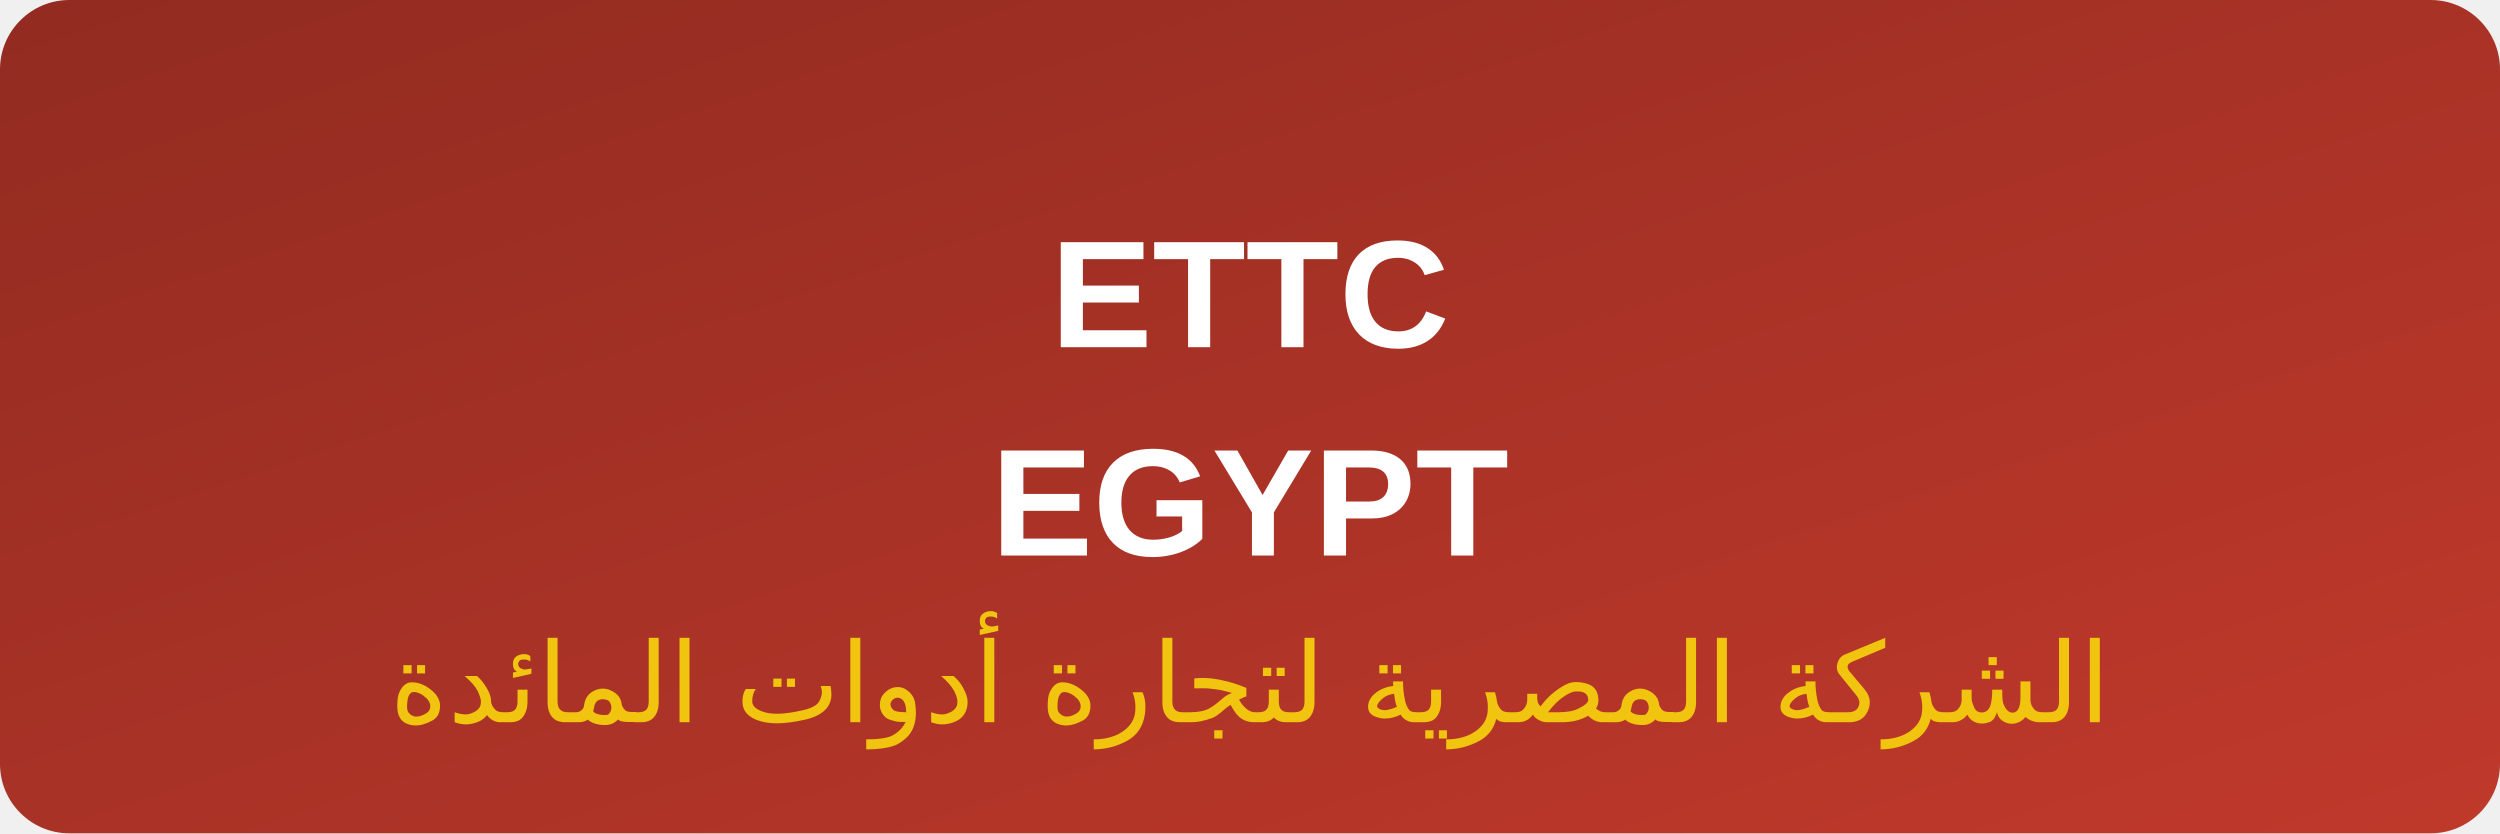
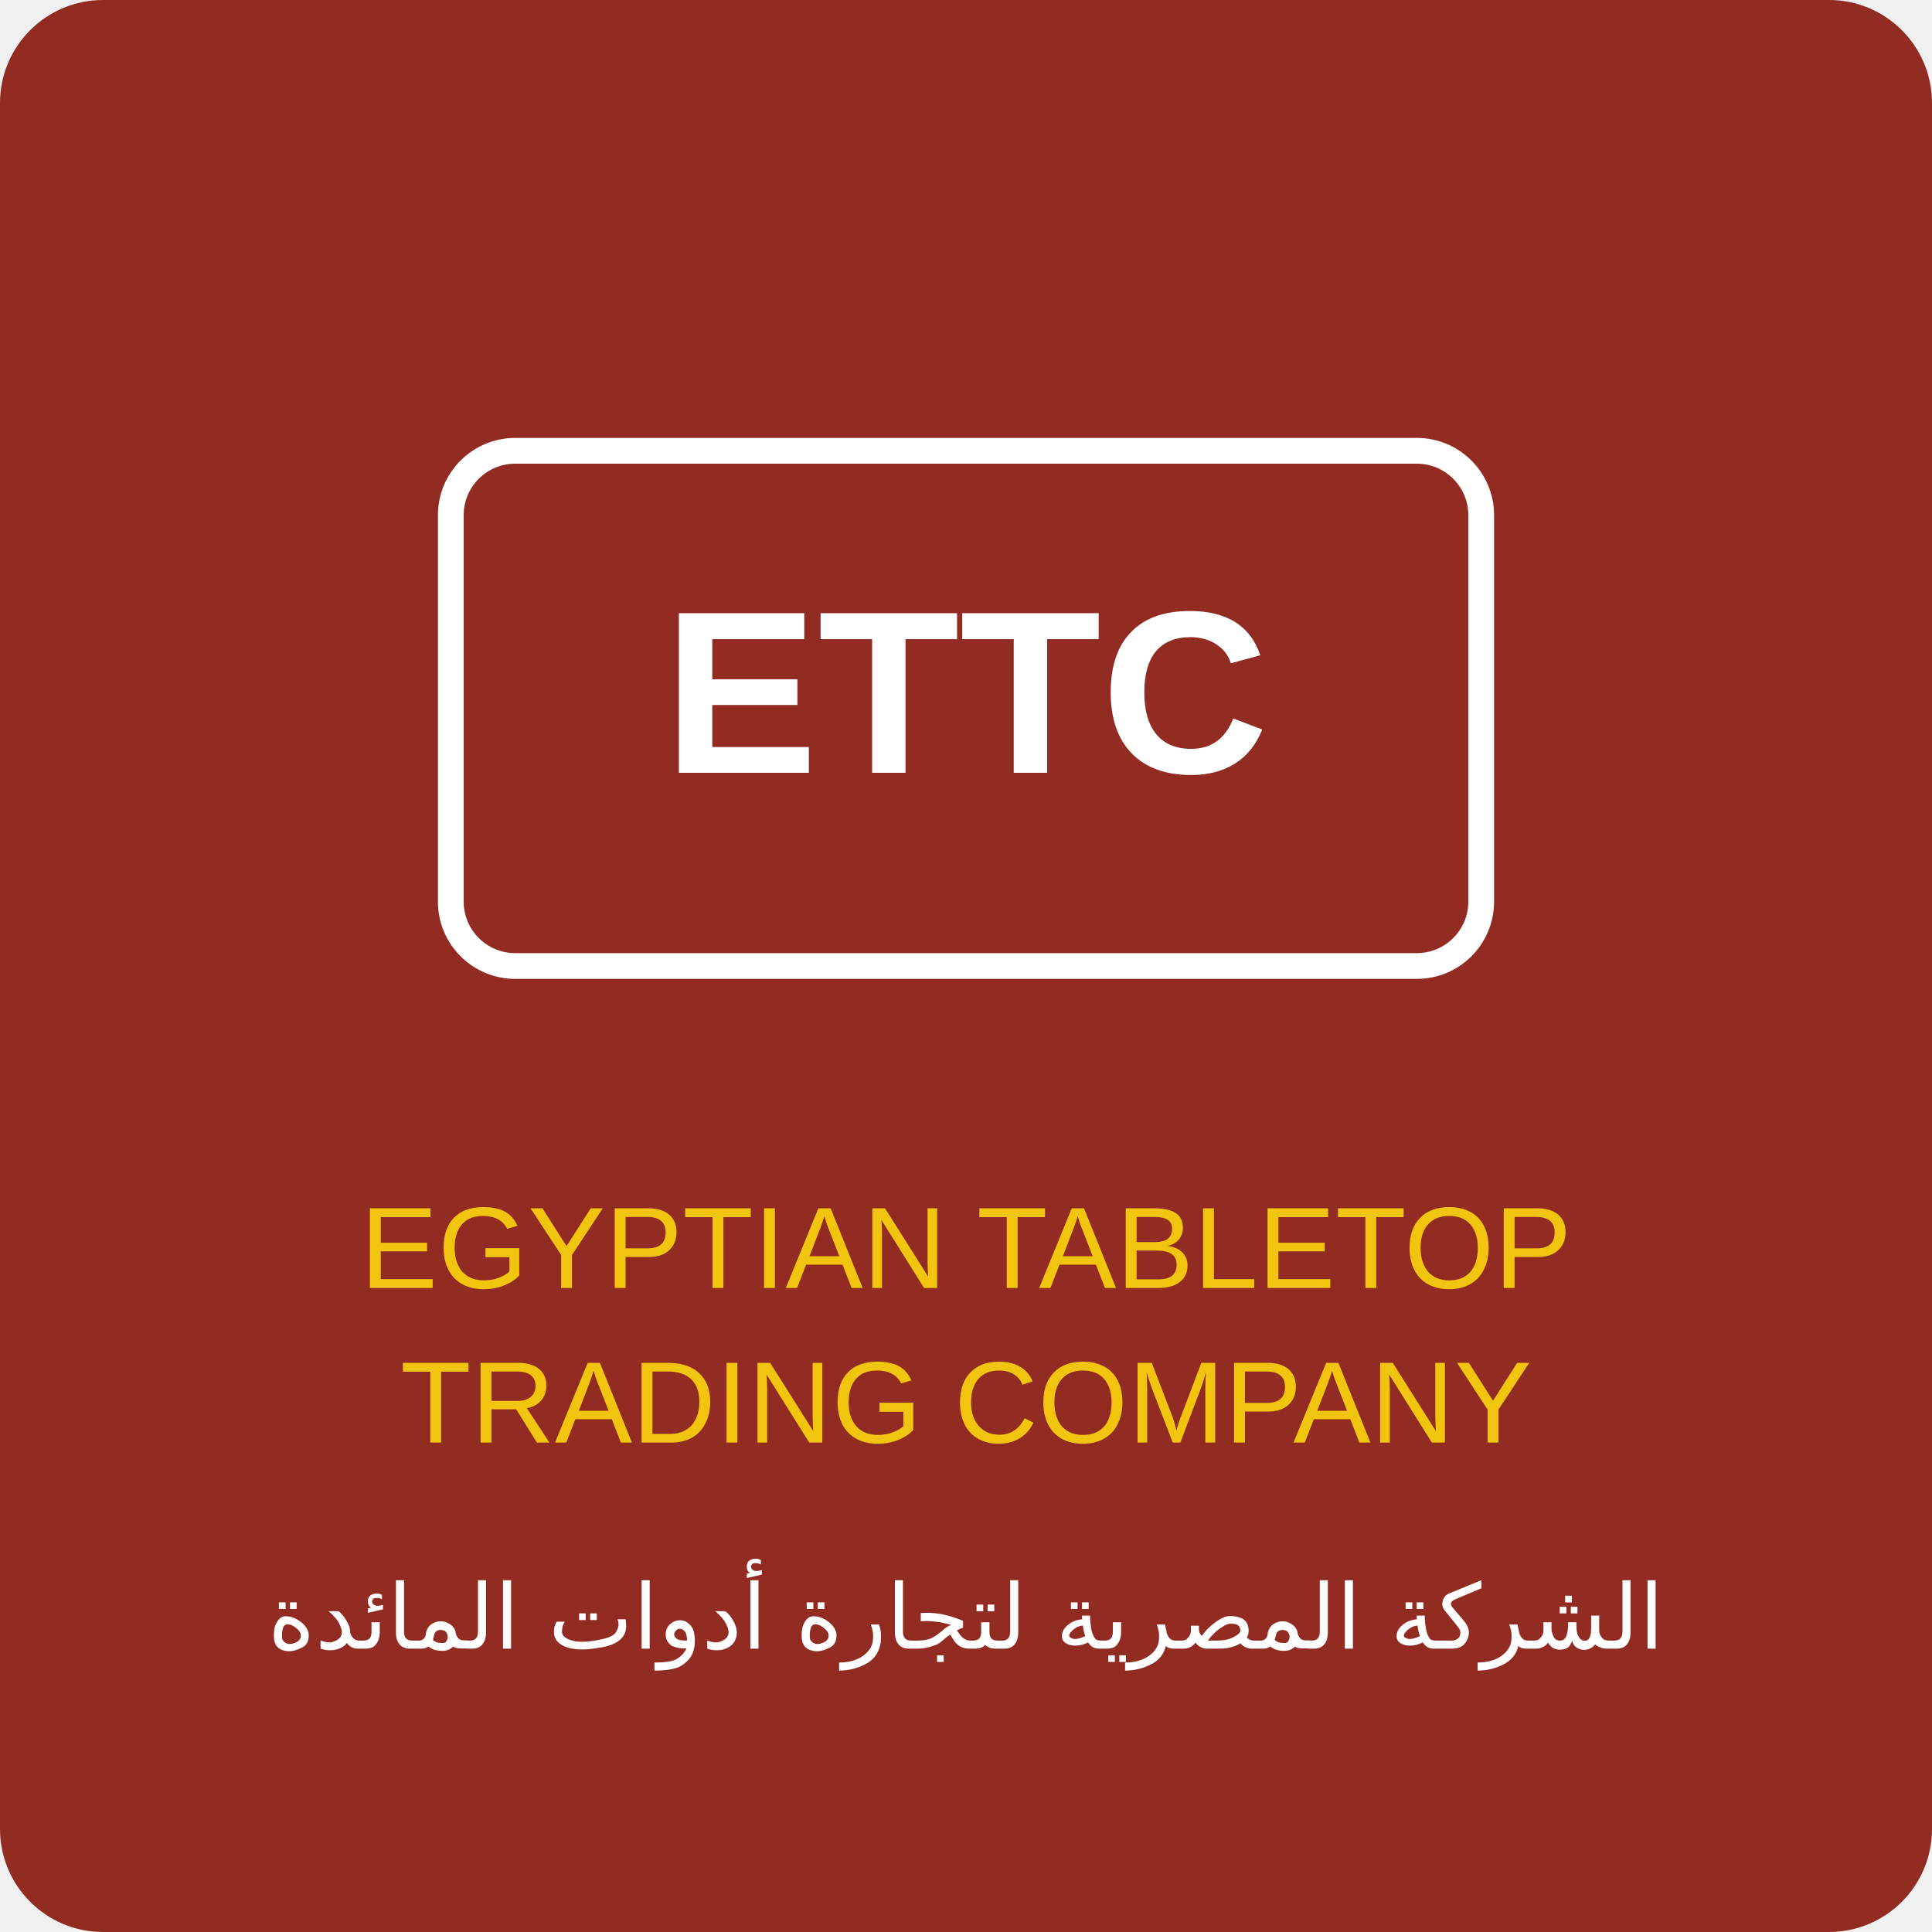
- <svg xmlns="http://www.w3.org/2000/svg" viewBox="0 0 180 60">
-   <defs>
-     <linearGradient id="bg6" x1="0%" y1="0%" x2="100%" y2="100%">
-       <stop offset="0%" style="stop-color:#922b21;stop-opacity:1" />
-       <stop offset="100%" style="stop-color:#c0392b;stop-opacity:1" />
-     </linearGradient>
-   </defs>
-   <rect width="180" height="60" rx="5" fill="url(#bg6)" />
-   <text x="90" y="25" text-anchor="middle" font-family="Arial" font-size="11" font-weight="bold" fill="white">ETTC</text>
-   <text x="90" y="40" text-anchor="middle" font-family="Arial" font-size="11" font-weight="bold" fill="white">EGYPT</text>
-   <text x="90" y="52" text-anchor="middle" font-family="Arial" font-size="8" fill="#f1c40f">الشركة المصرية لتجارة أدوات المائدة</text>
+ <svg xmlns="http://www.w3.org/2000/svg" viewBox="0 0 150 150">
+   <rect width="150" height="150" rx="8" fill="#922b21" />
+   <rect x="35" y="35" width="80" height="40" rx="5" fill="none" stroke="white" stroke-width="2" />
+   <text x="75" y="60" text-anchor="middle" font-family="Arial" font-size="18" font-weight="bold" fill="white">ETTC</text>
+   <text x="75" y="100" text-anchor="middle" font-family="Arial" font-size="9" fill="#f1c40f">EGYPTIAN TABLETOP</text>
+   <text x="75" y="112" text-anchor="middle" font-family="Arial" font-size="9" fill="#f1c40f">TRADING COMPANY</text>
+   <text x="75" y="128" text-anchor="middle" font-family="Arial" font-size="7" fill="white">الشركة المصرية لتجارة أدوات المائدة</text>
</svg>
